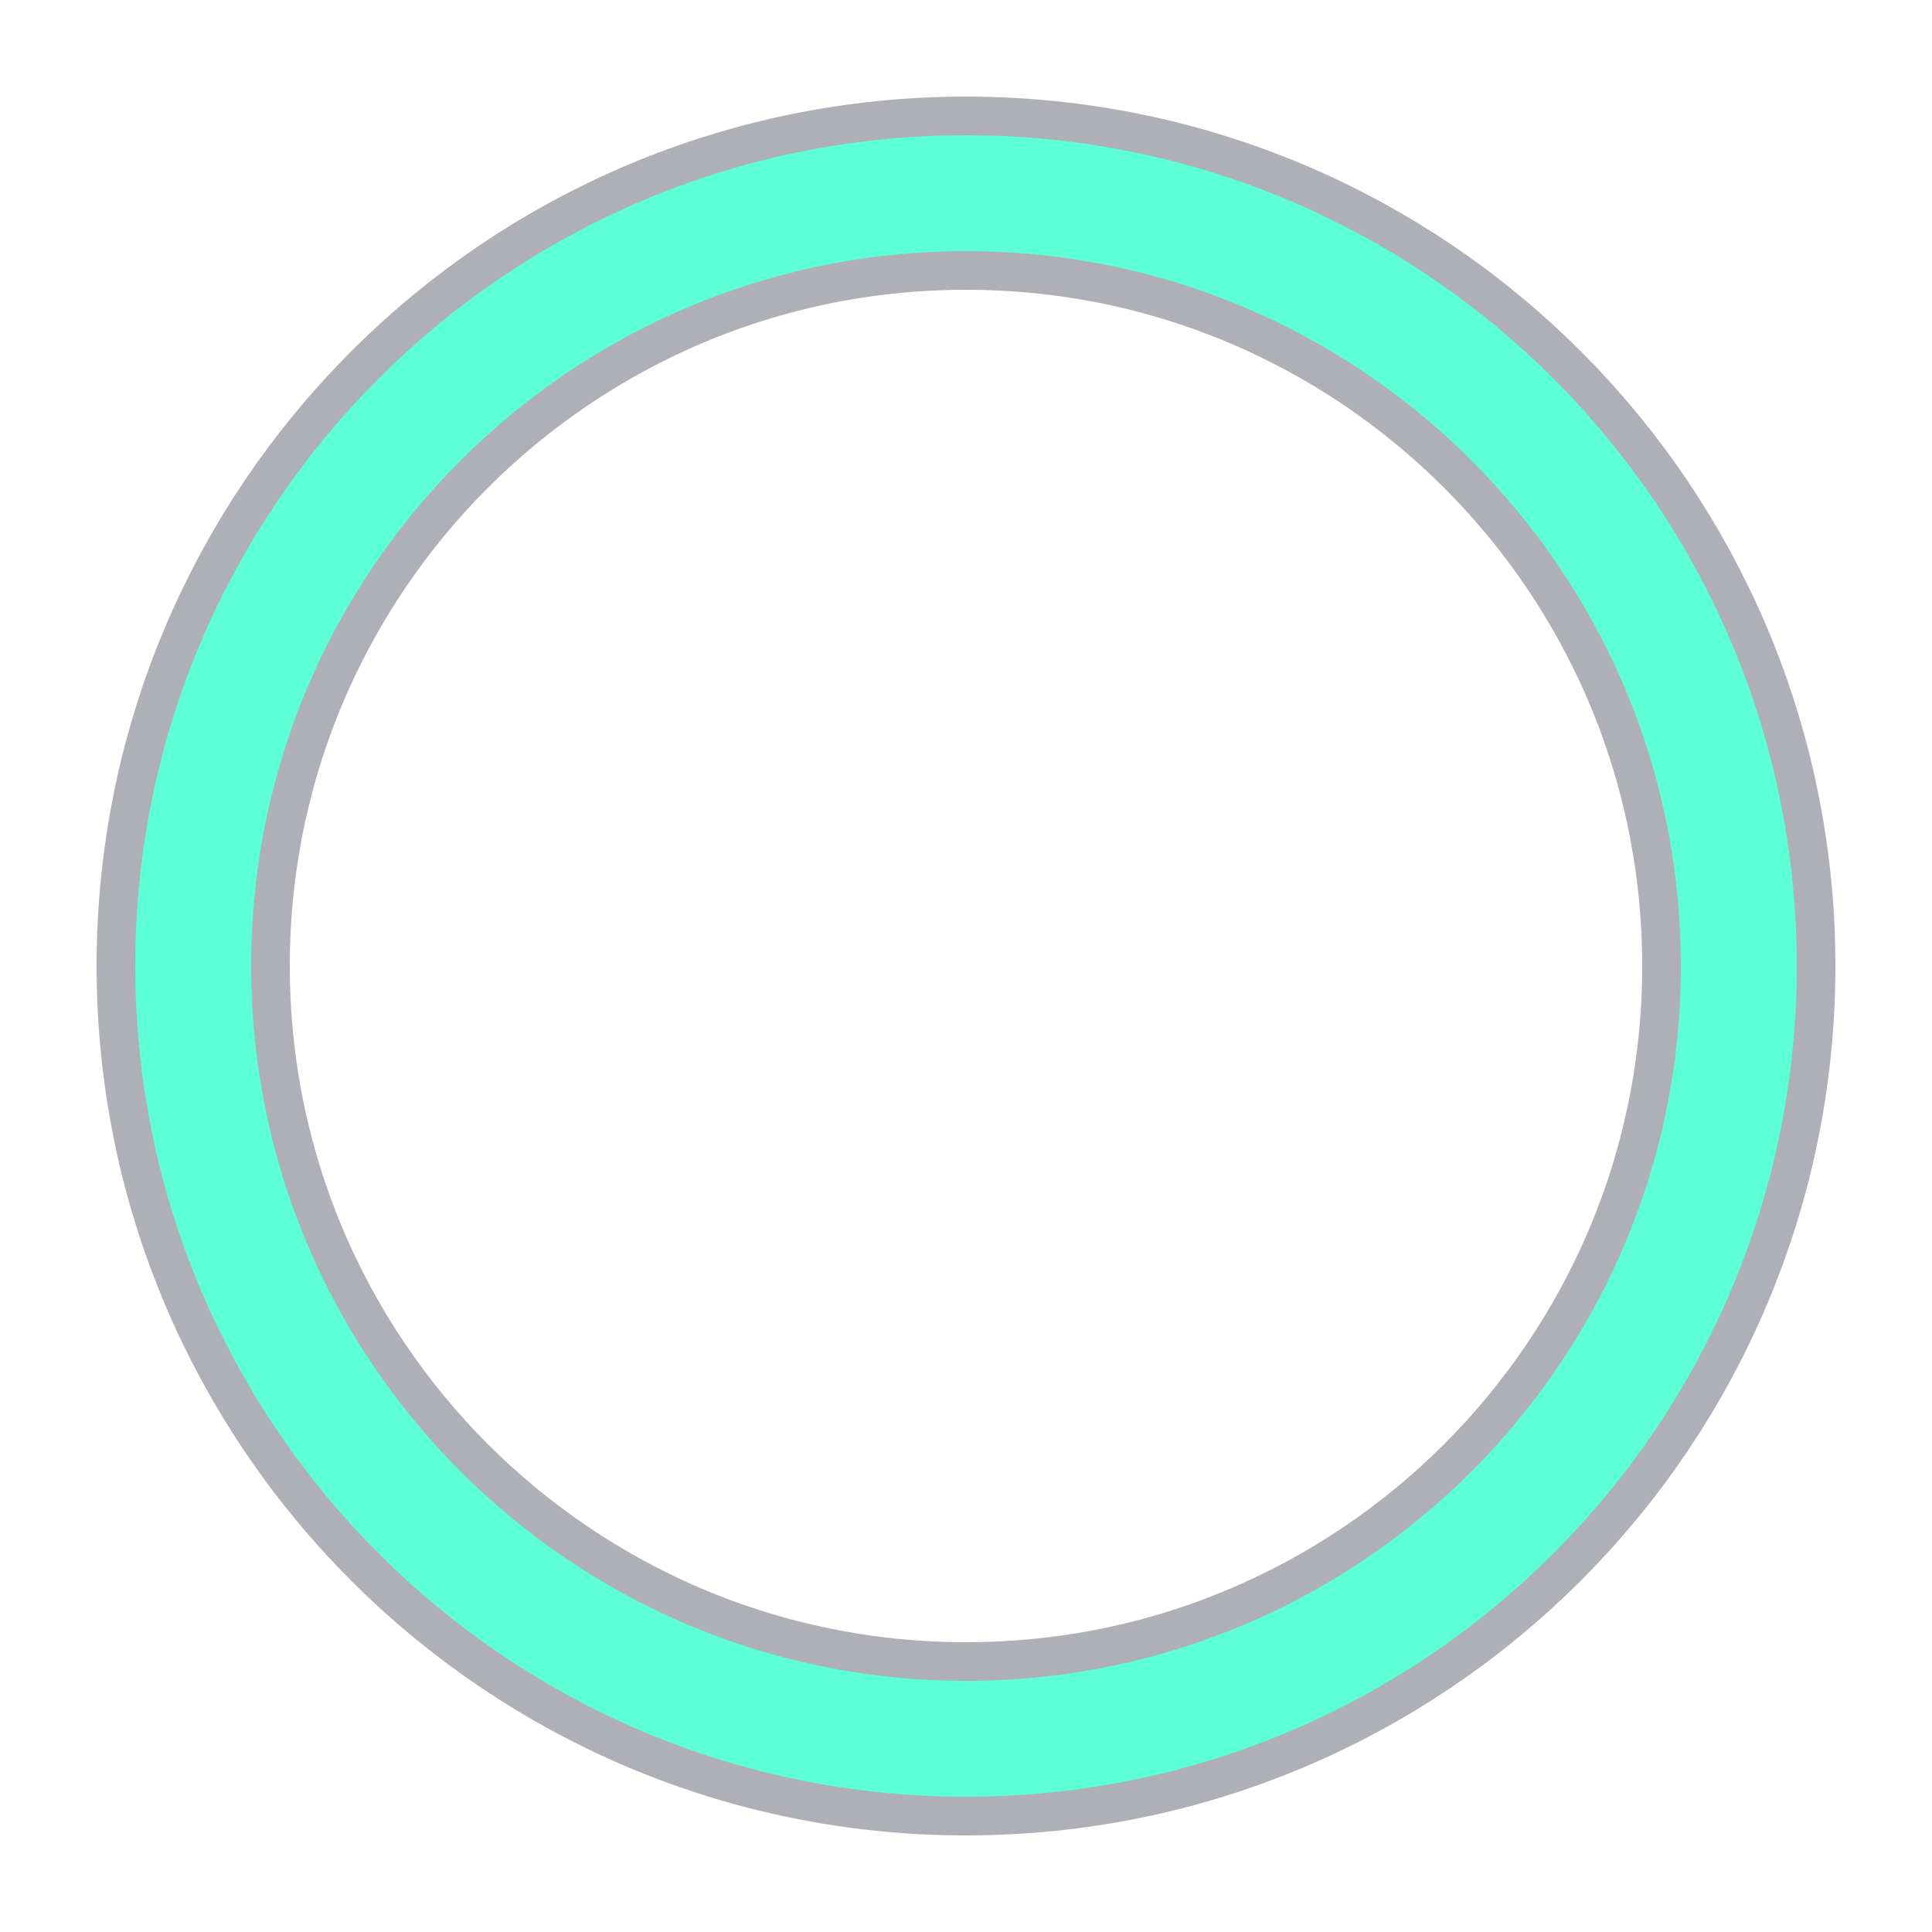
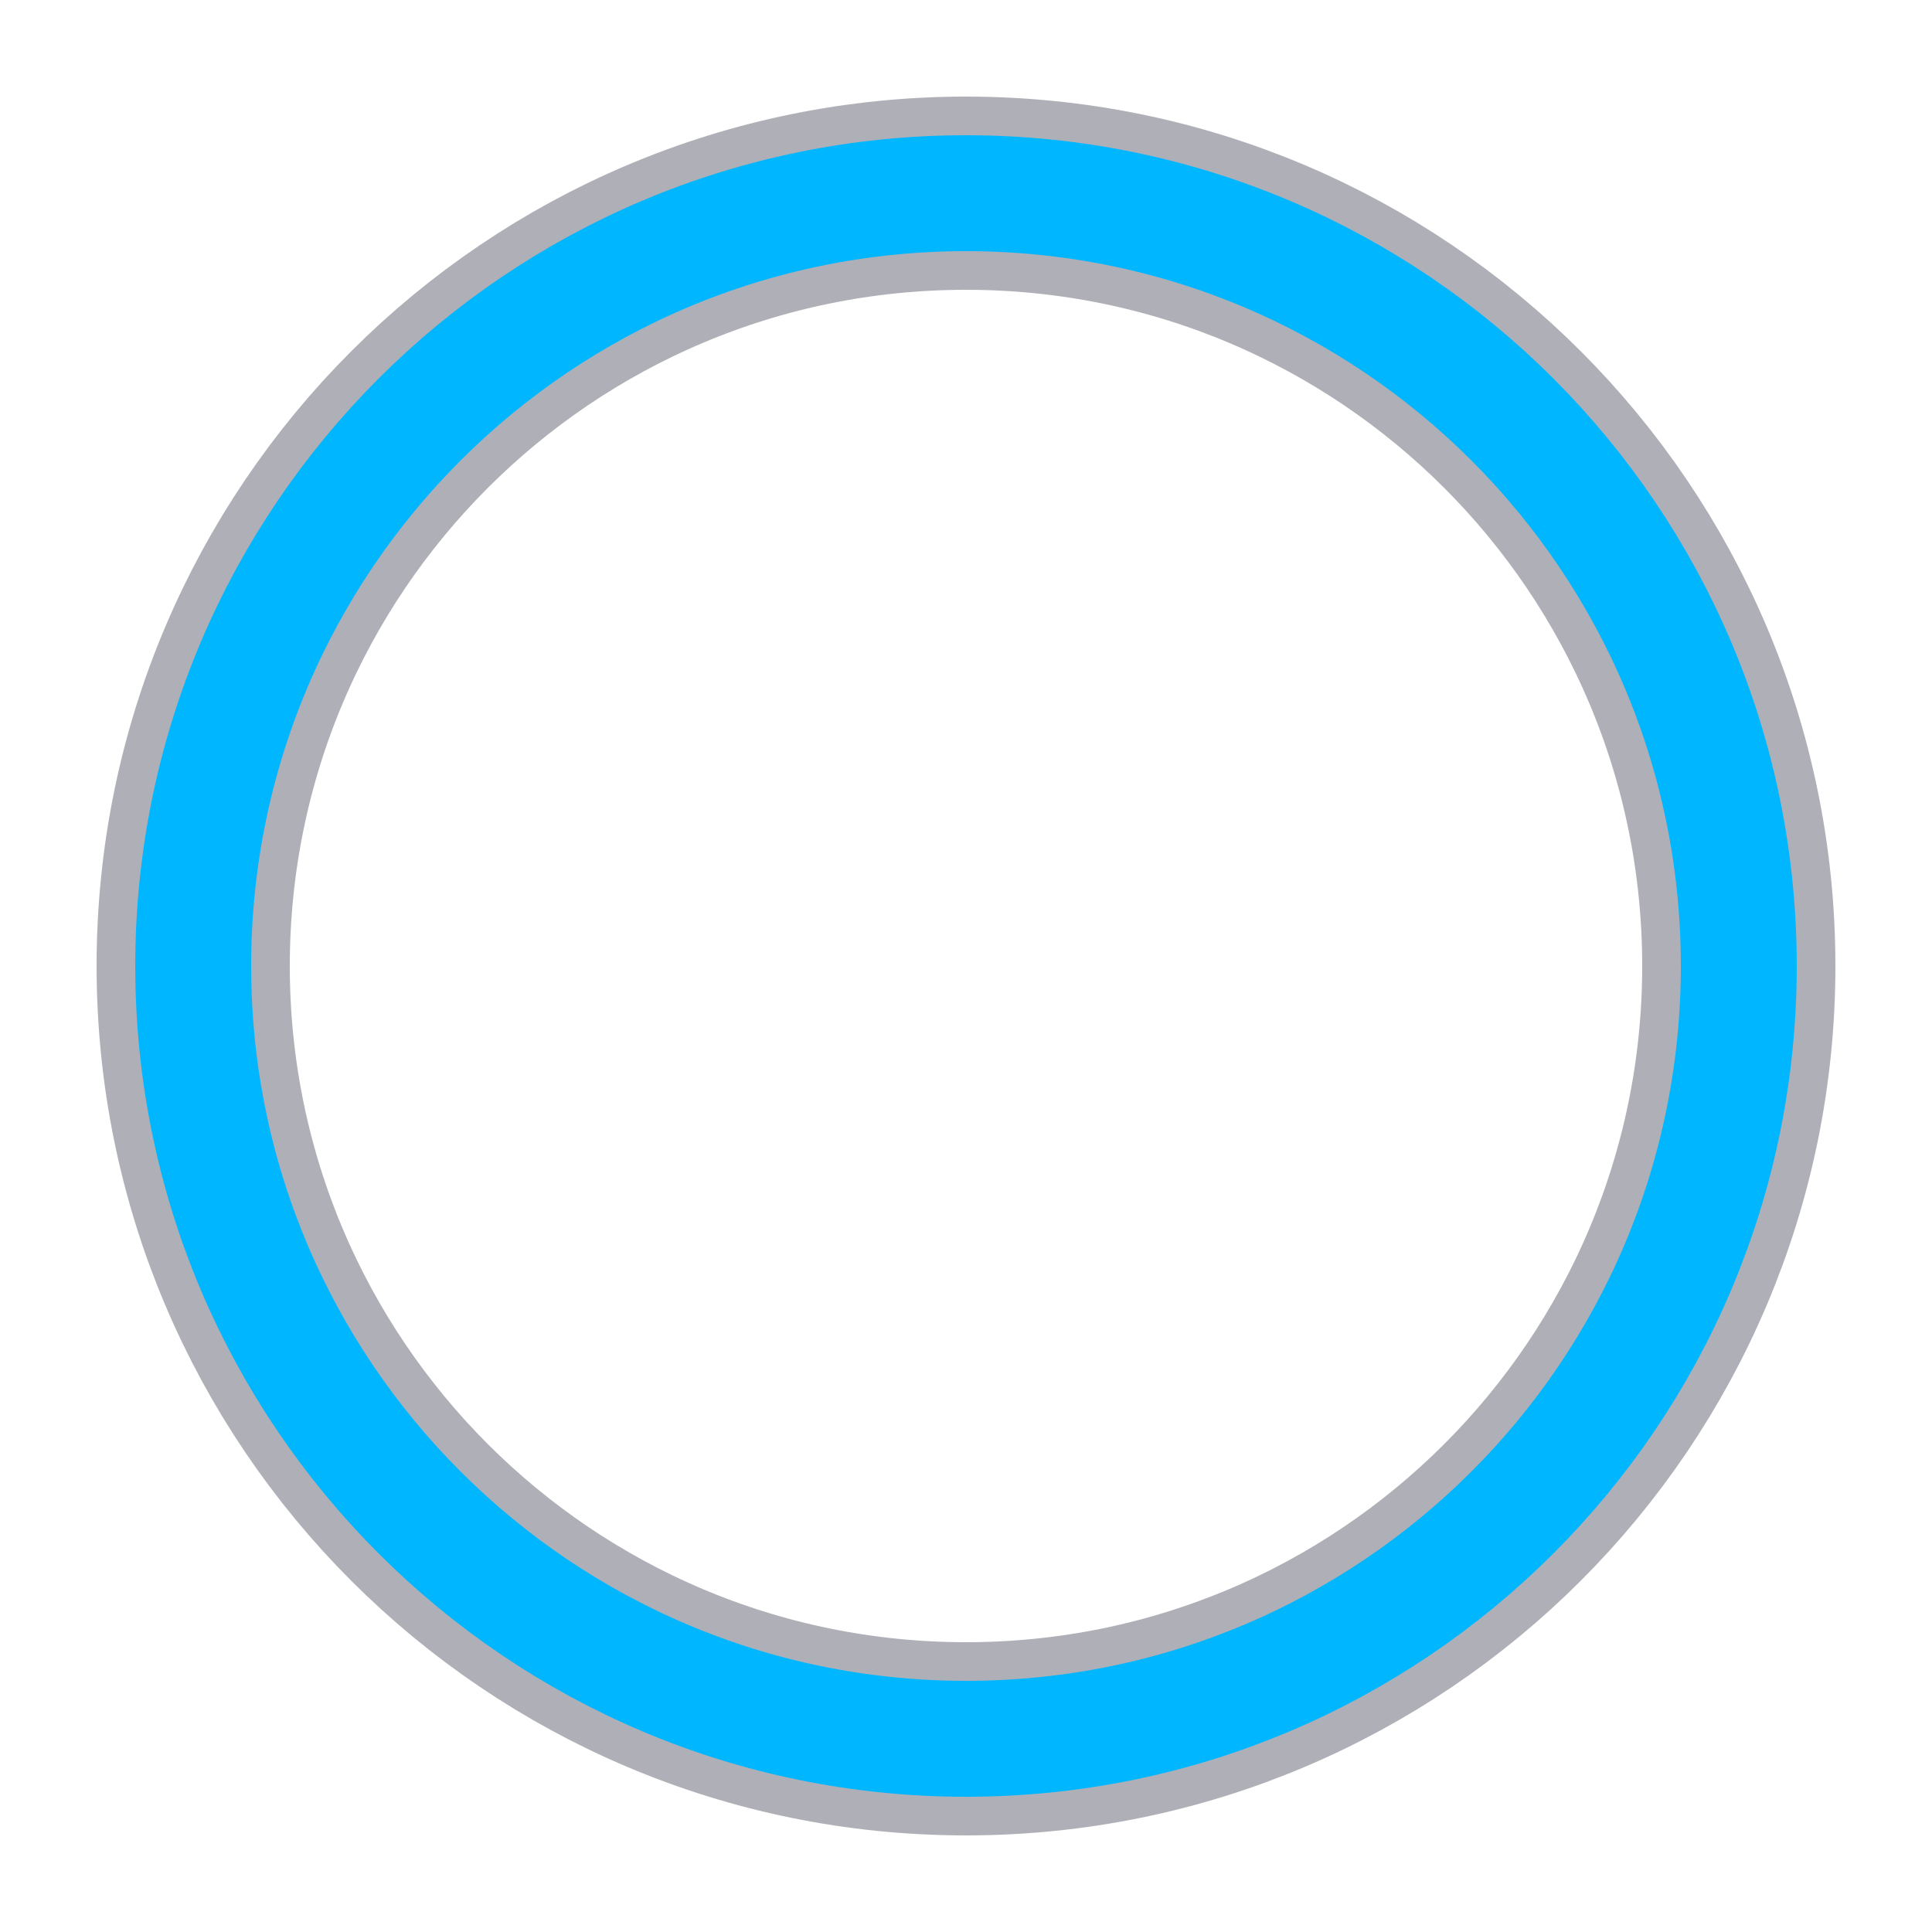
<svg xmlns="http://www.w3.org/2000/svg" width="20px" height="20px" viewBox="0 0 100 100" preserveAspectRatio="xMidYMid" class="uil-ring-alt">
  <rect x="0" y="0" width="100" height="100" fill="none" class="bk" />
  <circle cx="50" cy="50" r="40" stroke="#afafb7" fill="none" stroke-width="10" stroke-linecap="round" />
-   <circle cx="50" cy="50" r="40" stroke="#5cffd6" fill="none" stroke-width="6" stroke-linecap="round">
+   <circle cx="50" cy="50" r="40" stroke="#00b7ff" fill="none" stroke-width="6" stroke-linecap="round">
    <animate attributeName="stroke-dashoffset" dur="3s" repeatCount="indefinite" from="0" to="502" />
    <animate attributeName="stroke-dasharray" dur="3s" repeatCount="indefinite" values="150.6 100.4;1 250;150.6 100.4" />
  </circle>
</svg>
